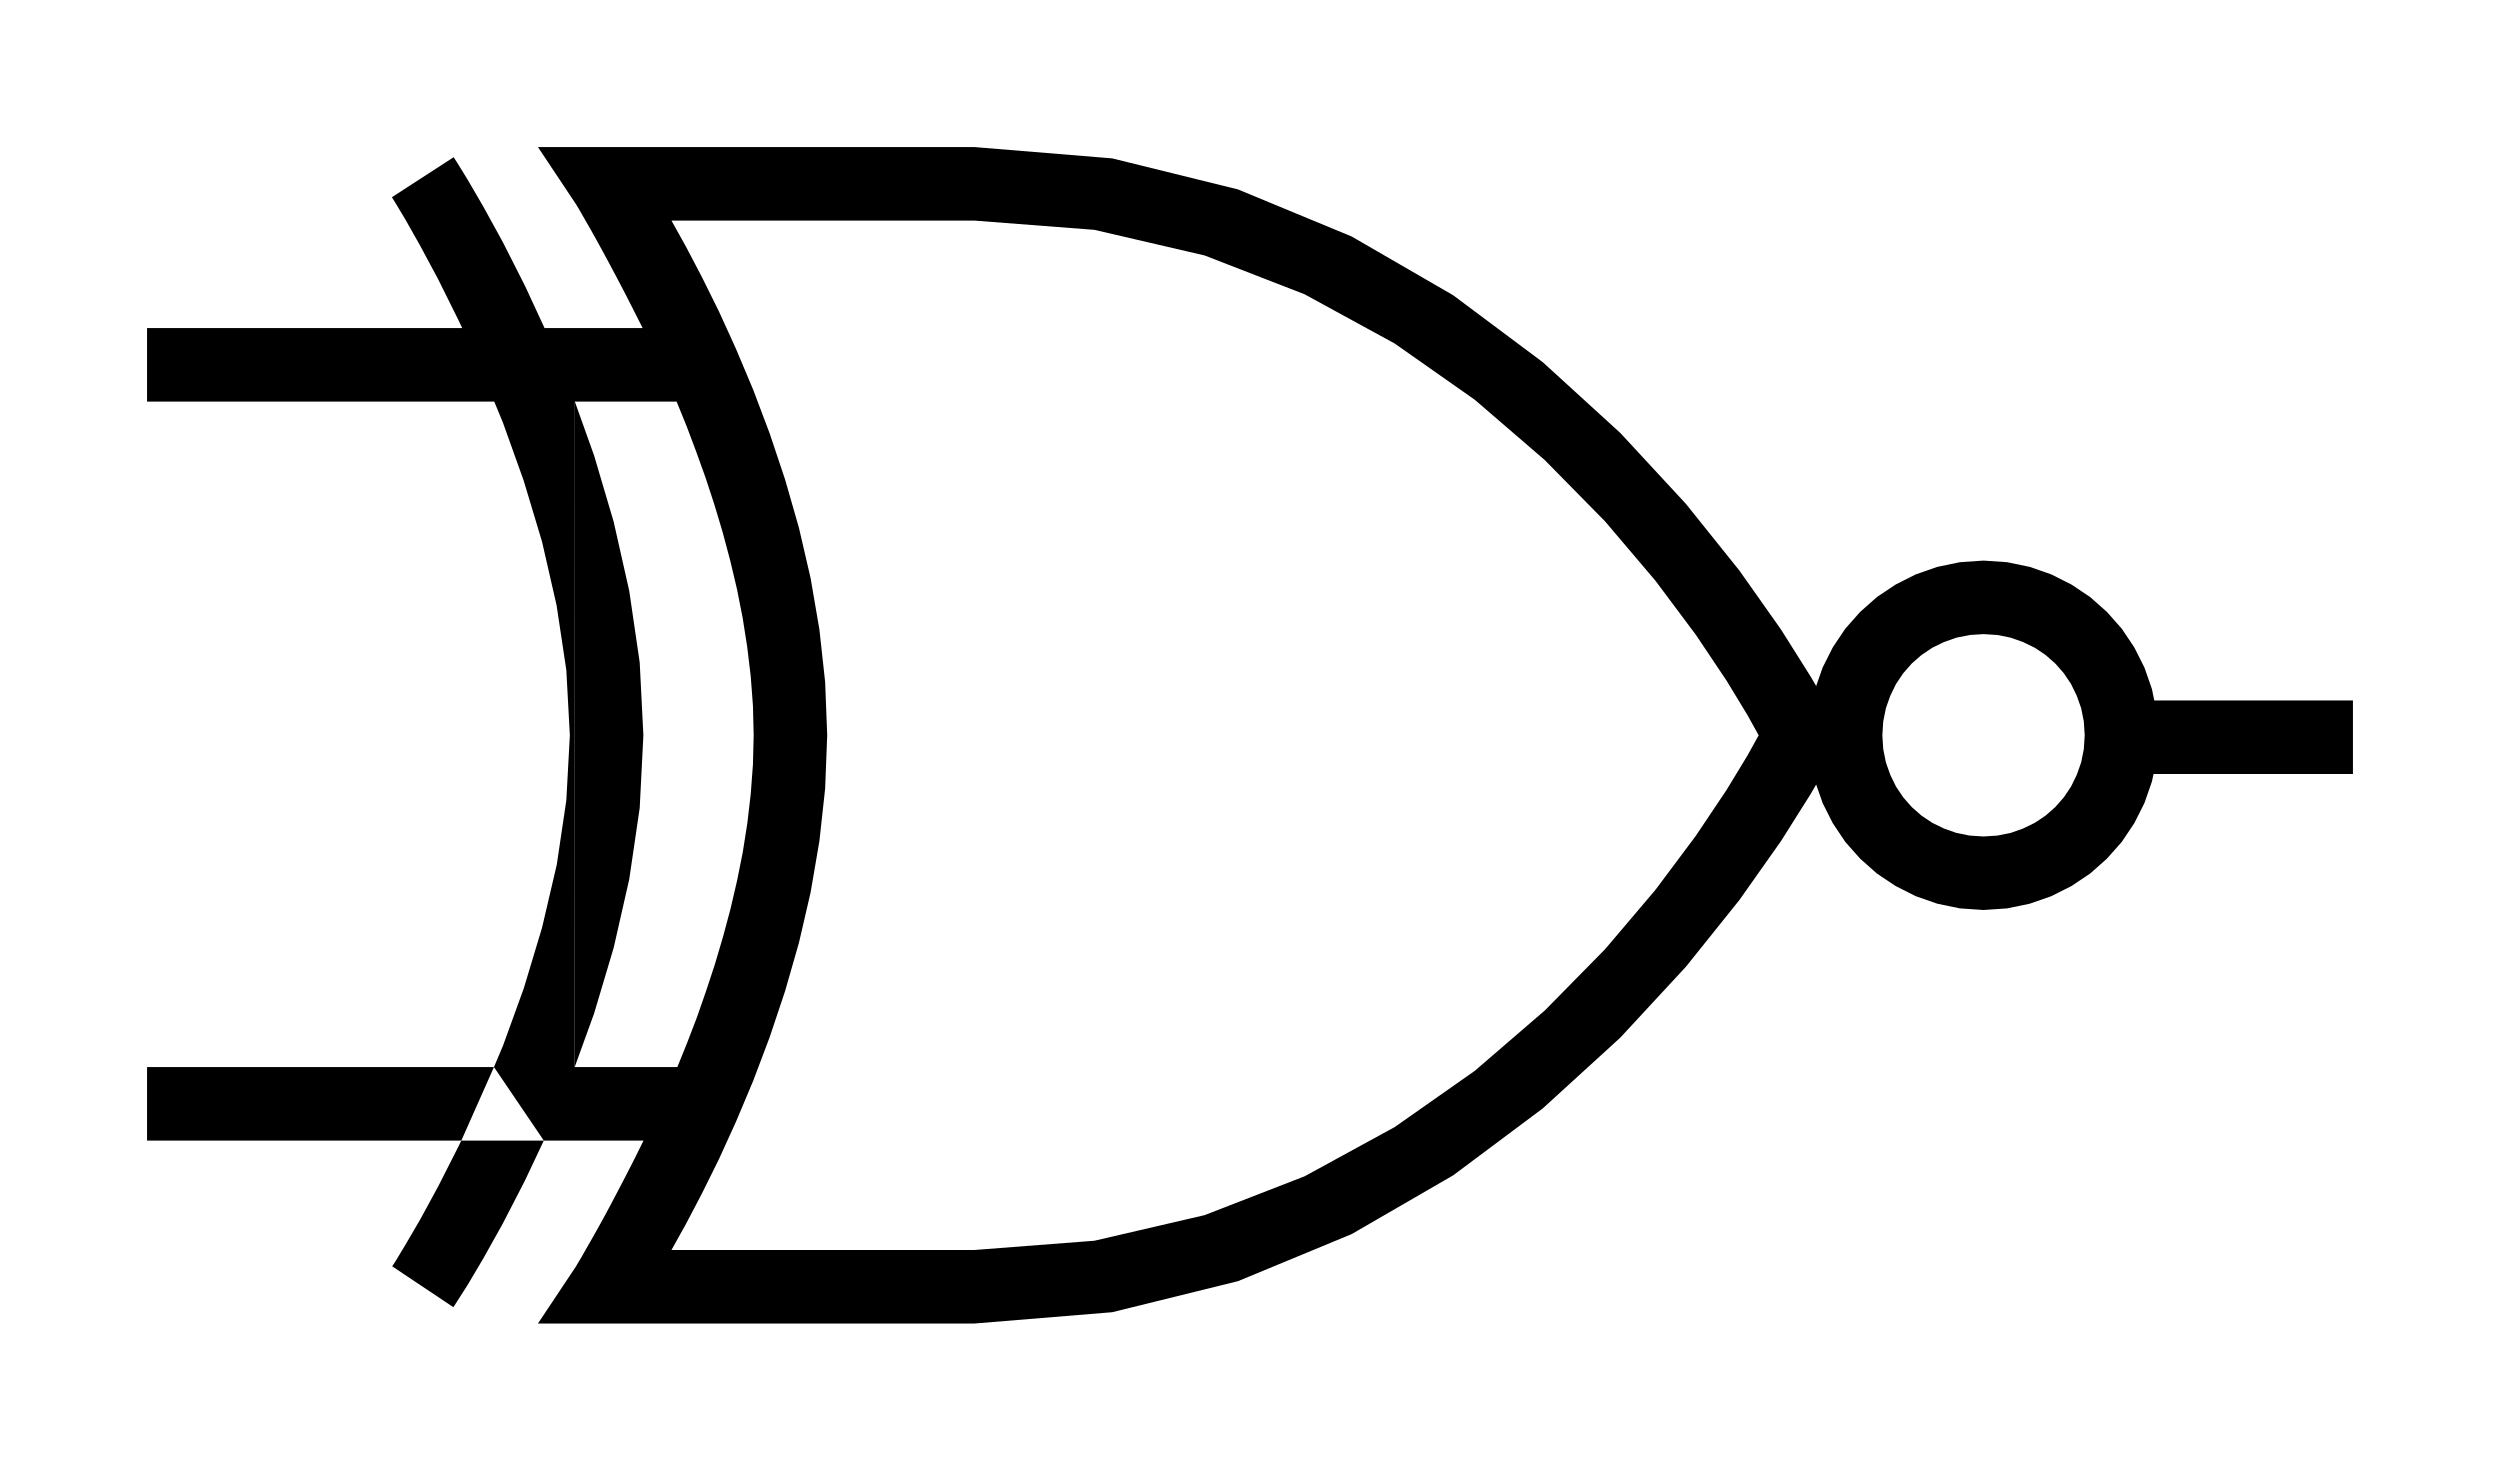
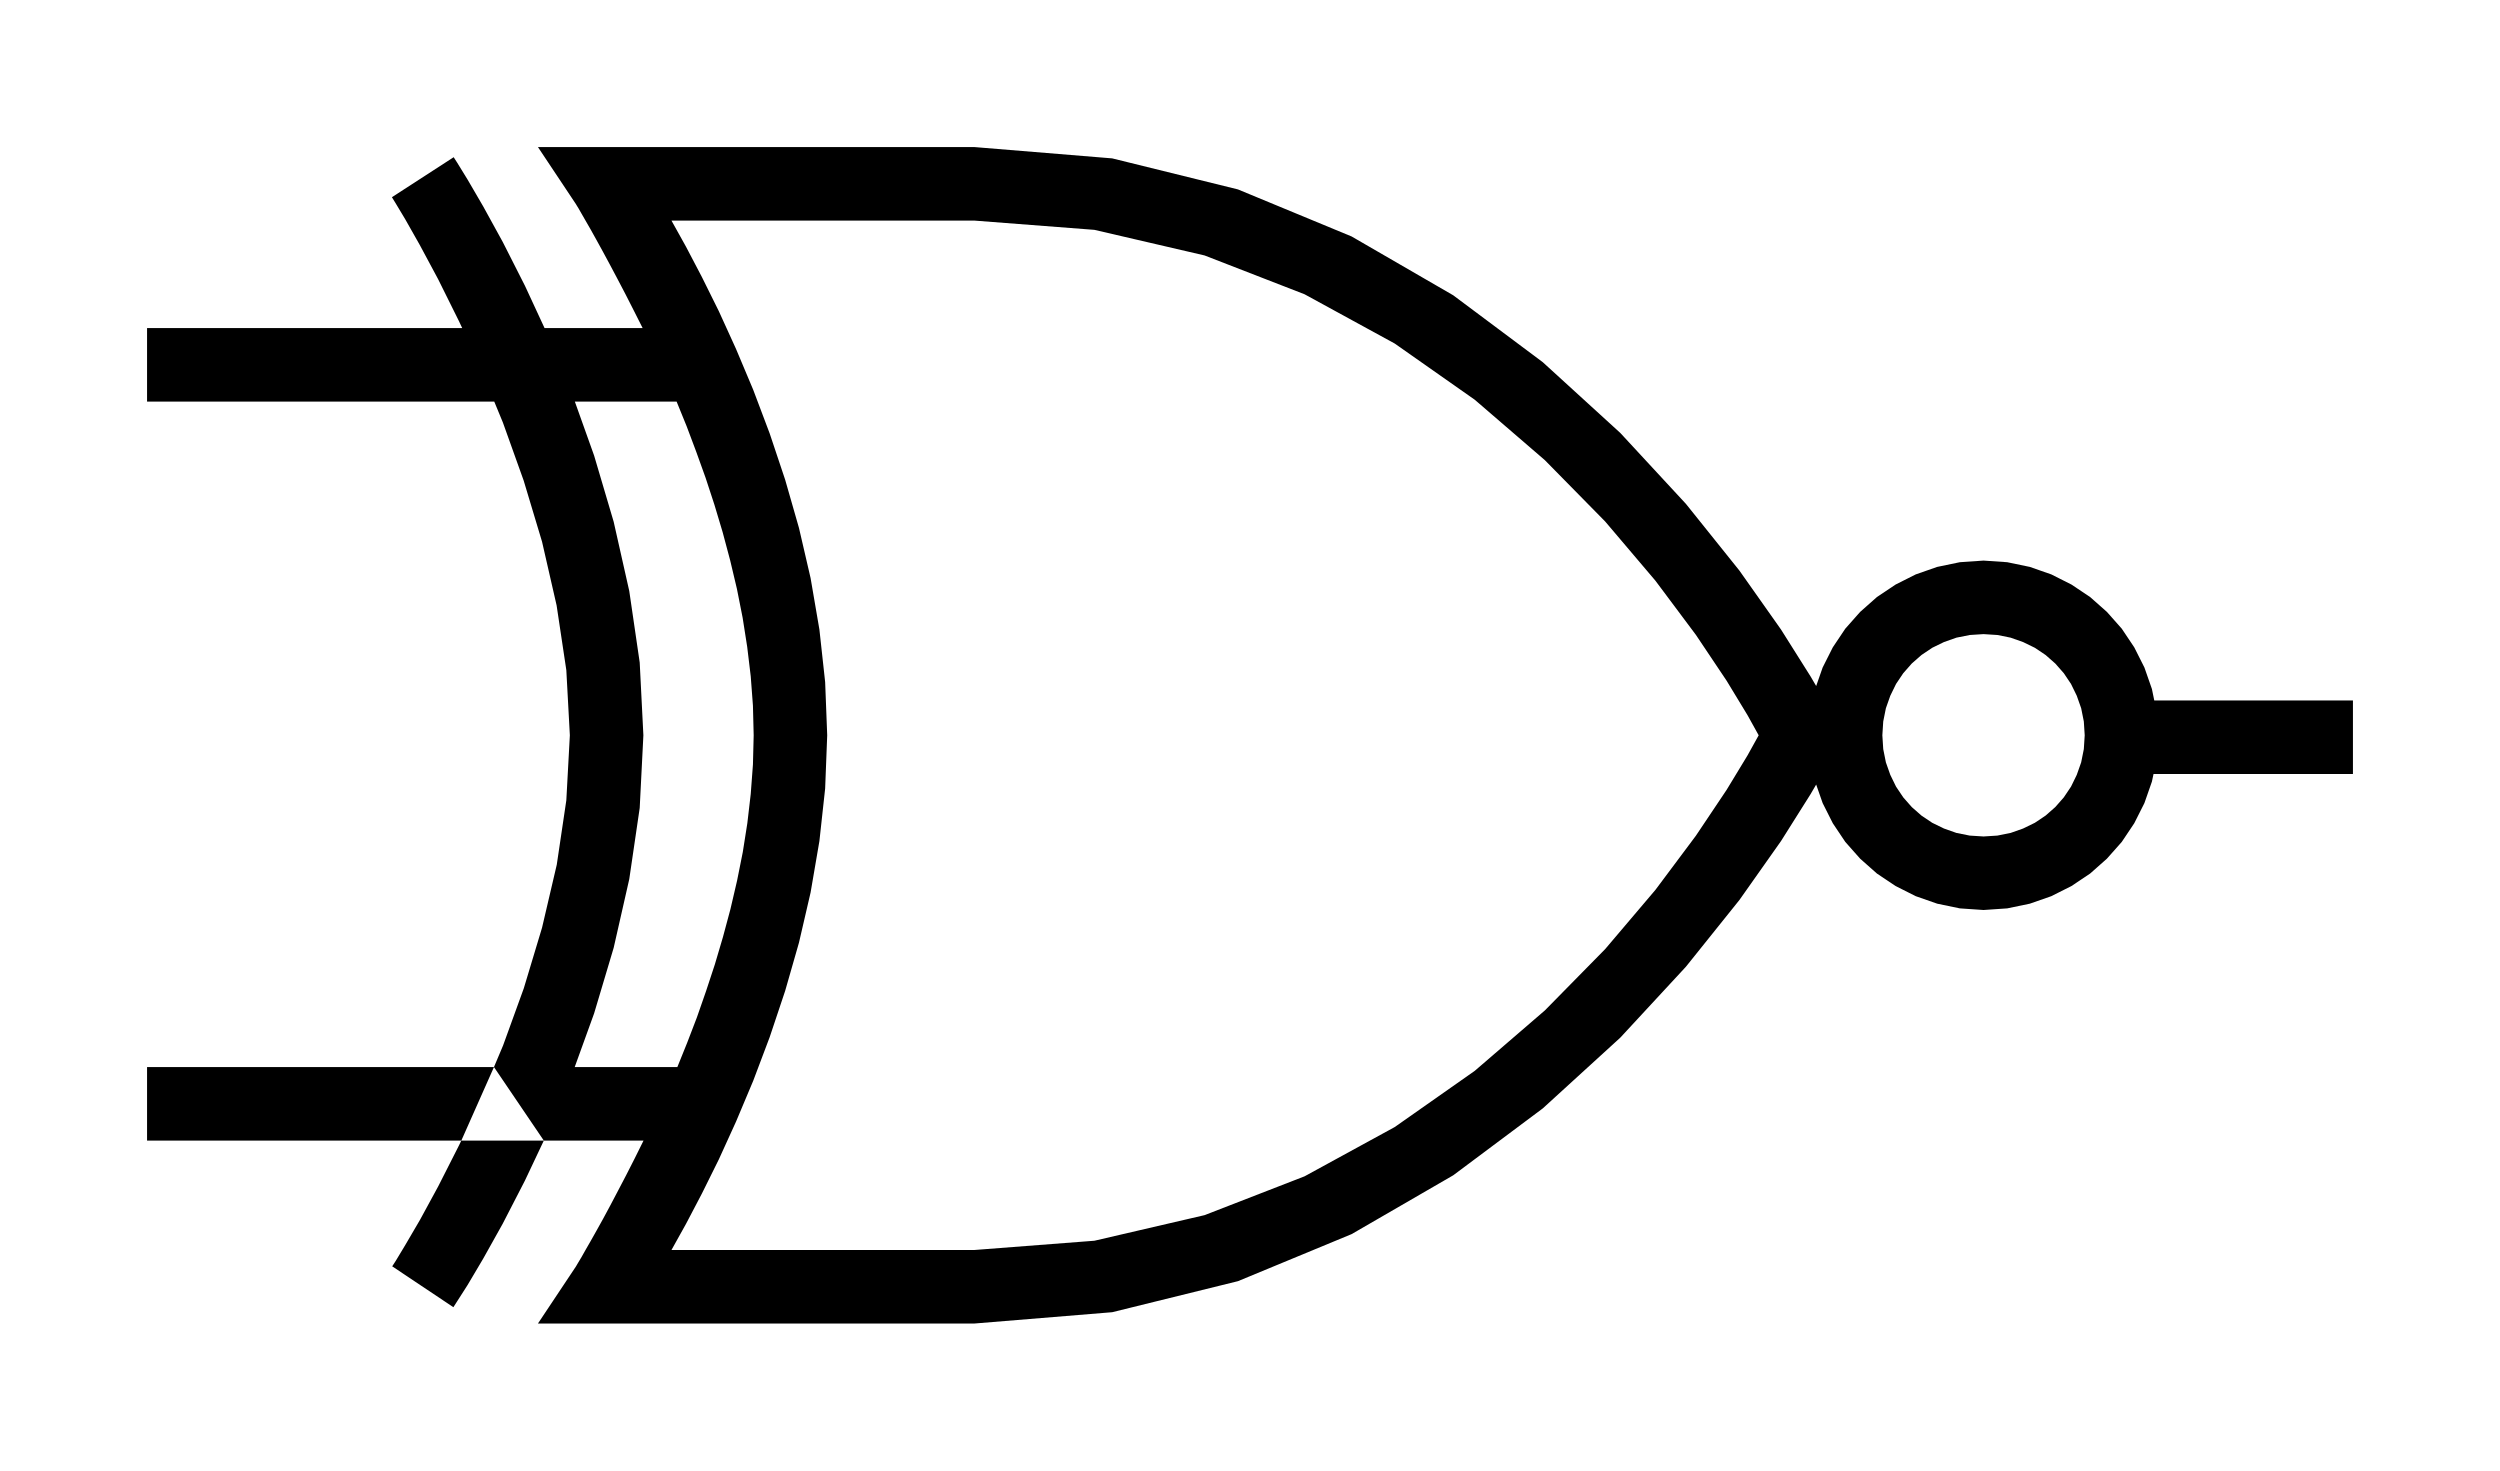
<svg xmlns="http://www.w3.org/2000/svg" version="1.1" viewBox="-8.5 -5 17 10" fill="black" stroke="none">
-   <path fill-rule="evenodd" d="M -4.802 2.756 L -4.124 2.756 L -4.184 2.877 L -4.242 2.991 L -4.298 3.098 L -4.35 3.197 L -4.399 3.288 L -4.444 3.369 L -4.484 3.44 L -4.518 3.499 L -4.545 3.547 L -4.566 3.582 L -4.579 3.604 L -4.583 3.611 L -4.842 4 L -1.875 4 L -0.937 3.923 L -0.082 3.712 L 0.691 3.392 L 1.382 2.992 L 1.991 2.537 L 2.518 2.056 L 2.964 1.574 L 3.328 1.12 L 3.611 0.719 L 3.812 0.4 L 3.85 0.335 L 3.894 0.461 L 3.963 0.598 L 4.048 0.725 L 4.149 0.839 L 4.263 0.94 L 4.39 1.025 L 4.527 1.094 L 4.673 1.145 L 4.827 1.177 L 4.988 1.188 L 5.149 1.177 L 5.303 1.145 L 5.449 1.094 L 5.586 1.025 L 5.713 0.94 L 5.827 0.839 L 5.928 0.725 L 6.013 0.598 L 6.082 0.461 L 6.133 0.315 L 6.144 0.263 L 7.5 0.263 L 7.5 -0.237 L 6.149 -0.237 L 6.133 -0.315 L 6.082 -0.461 L 6.013 -0.598 L 5.928 -0.725 L 5.827 -0.839 L 5.713 -0.94 L 5.586 -1.025 L 5.449 -1.094 L 5.303 -1.145 L 5.149 -1.177 L 4.988 -1.188 L 4.827 -1.177 L 4.673 -1.145 L 4.527 -1.094 L 4.39 -1.025 L 4.263 -0.94 L 4.149 -0.839 L 4.048 -0.725 L 3.963 -0.598 L 3.894 -0.461 L 3.85 -0.335 L 3.812 -0.4 L 3.611 -0.719 L 3.328 -1.12 L 2.964 -1.574 L 2.518 -2.056 L 1.991 -2.537 L 1.382 -2.992 L 0.691 -3.392 L -0.082 -3.712 L -0.937 -3.923 L -1.875 -4 L -4.842 -4 L -4.583 -3.611 L -4.579 -3.604 L -4.566 -3.583 L -4.546 -3.548 L -4.519 -3.501 L -4.485 -3.442 L -4.446 -3.372 L -4.402 -3.292 L -4.354 -3.203 L -4.302 -3.105 L -4.247 -3 L -4.19 -2.888 L -4.13 -2.769 L -4.797 -2.769 L -4.93 -3.056 L -5.081 -3.354 L -5.214 -3.596 L -5.32 -3.778 L -5.39 -3.892 L -5.415 -3.931 L -5.835 -3.659 L -5.811 -3.62 L -5.745 -3.51 L -5.646 -3.335 L -5.521 -3.102 L -5.38 -2.818 L -5.357 -2.769 L -7.5 -2.769 L -7.5 -2.269 L -5.139 -2.269 L -5.08 -2.126 L -4.939 -1.732 L -4.814 -1.316 L -4.715 -0.883 L -4.649 -0.443 L -4.625 0 L -4.649 0.442 L -4.714 0.88 L -4.814 1.308 L -4.938 1.72 L -5.079 2.109 L -5.141 2.256 M -4.591 -2.269 L -3.899 -2.269 L -3.831 -2.102 L -3.766 -1.929 L -3.702 -1.751 L -3.642 -1.568 L -3.586 -1.381 L -3.535 -1.19 L -3.489 -0.996 L -3.45 -0.799 L -3.419 -0.601 L -3.395 -0.401 L -3.38 -0.201 L -3.375 0 L -3.38 0.199 L -3.395 0.399 L -3.418 0.597 L -3.449 0.794 L -3.488 0.989 L -3.533 1.182 L -3.584 1.372 L -3.639 1.558 L -3.699 1.74 L -3.761 1.918 L -3.827 2.09 L -3.894 2.256 L -4.592 2.256 M -5.363 2.756 L -5.379 2.789 L -5.52 3.067 L -5.644 3.295 L -5.744 3.466 L -5.809 3.574 L -5.833 3.611 L -5.417 3.889 L -5.392 3.85 L -5.321 3.739 L -5.215 3.56 L -5.082 3.322 L -4.931 3.029 L -4.802 2.756 M 4.988 -0.688 L 5.082 -0.682 L 5.172 -0.664 L 5.257 -0.634 L 5.337 -0.595 L 5.41 -0.546 L 5.476 -0.488 L 5.534 -0.422 L 5.583 -0.349 L 5.622 -0.269 L 5.652 -0.184 L 5.67 -0.094 L 5.676 0 L 5.67 0.094 L 5.652 0.184 L 5.622 0.269 L 5.583 0.349 L 5.534 0.422 L 5.476 0.488 L 5.41 0.546 L 5.337 0.595 L 5.257 0.634 L 5.172 0.664 L 5.082 0.682 L 4.988 0.688 L 4.894 0.682 L 4.804 0.664 L 4.719 0.634 L 4.639 0.595 L 4.566 0.546 L 4.5 0.488 L 4.442 0.422 L 4.393 0.349 L 4.354 0.269 L 4.324 0.184 L 4.306 0.094 L 4.3 0 L 4.306 -0.094 L 4.324 -0.184 L 4.354 -0.269 L 4.393 -0.349 L 4.442 -0.422 L 4.5 -0.488 L 4.566 -0.546 L 4.639 -0.595 L 4.719 -0.634 L 4.804 -0.664 L 4.894 -0.682 L 4.988 -0.688 Z M -3.934 -3.5 L -1.875 -3.5 L -1.058 -3.437 L -0.309 -3.263 L 0.371 -2.999 L 0.984 -2.664 L 1.528 -2.282 L 2.005 -1.871 L 2.415 -1.454 L 2.757 -1.051 L 3.032 -0.683 L 3.241 -0.371 L 3.383 -0.137 L 3.459 0 L 3.383 0.137 L 3.241 0.371 L 3.032 0.683 L 2.757 1.051 L 2.415 1.454 L 2.005 1.871 L 1.528 2.282 L 0.984 2.664 L 0.371 2.999 L -0.309 3.263 L -1.058 3.437 L -1.875 3.5 L -3.934 3.5 L -3.835 3.322 L -3.727 3.116 L -3.612 2.884 L -3.495 2.627 L -3.378 2.349 L -3.266 2.052 L -3.161 1.738 L -3.067 1.41 L -2.988 1.069 L -2.928 0.719 L -2.889 0.362 L -2.875 0 L -2.889 -0.362 L -2.928 -0.719 L -2.988 -1.069 L -3.067 -1.41 L -3.161 -1.738 L -3.266 -2.052 L -3.378 -2.349 L -3.495 -2.627 L -3.612 -2.884 L -3.727 -3.116 L -3.835 -3.322 L -3.934 -3.5 Z" />
-   <path d="M -4.592 2.256 L -4.46 1.891 L -4.327 1.445 L -4.221 0.978 L -4.15 0.494 L -4.125 0 L -4.15 -0.495 L -4.221 -0.981 L -4.327 -1.452 L -4.46 -1.902 L -4.591 -2.269" />
-   <path d="M -5.141 2.256 L -7.5 2.256 L -7.5 2.756 L -5.363 2.756" />
+   <path fill-rule="evenodd" d="M -4.802 2.756 L -4.124 2.756 L -4.184 2.877 L -4.242 2.991 L -4.298 3.098 L -4.35 3.197 L -4.399 3.288 L -4.444 3.369 L -4.484 3.44 L -4.518 3.499 L -4.545 3.547 L -4.566 3.582 L -4.579 3.604 L -4.583 3.611 L -4.842 4 L -1.875 4 L -0.937 3.923 L -0.082 3.712 L 0.691 3.392 L 1.382 2.992 L 1.991 2.537 L 2.518 2.056 L 2.964 1.574 L 3.328 1.12 L 3.611 0.719 L 3.812 0.4 L 3.85 0.335 L 3.894 0.461 L 3.963 0.598 L 4.048 0.725 L 4.149 0.839 L 4.263 0.94 L 4.39 1.025 L 4.527 1.094 L 4.673 1.145 L 4.827 1.177 L 4.988 1.188 L 5.149 1.177 L 5.303 1.145 L 5.449 1.094 L 5.586 1.025 L 5.713 0.94 L 5.827 0.839 L 5.928 0.725 L 6.013 0.598 L 6.082 0.461 L 6.133 0.315 L 6.144 0.263 L 7.5 0.263 L 7.5 -0.237 L 6.149 -0.237 L 6.133 -0.315 L 6.082 -0.461 L 6.013 -0.598 L 5.928 -0.725 L 5.827 -0.839 L 5.713 -0.94 L 5.586 -1.025 L 5.449 -1.094 L 5.303 -1.145 L 5.149 -1.177 L 4.988 -1.188 L 4.827 -1.177 L 4.673 -1.145 L 4.527 -1.094 L 4.39 -1.025 L 4.263 -0.94 L 4.149 -0.839 L 4.048 -0.725 L 3.963 -0.598 L 3.894 -0.461 L 3.85 -0.335 L 3.812 -0.4 L 3.611 -0.719 L 3.328 -1.12 L 2.964 -1.574 L 2.518 -2.056 L 1.991 -2.537 L 1.382 -2.992 L 0.691 -3.392 L -0.082 -3.712 L -0.937 -3.923 L -1.875 -4 L -4.842 -4 L -4.583 -3.611 L -4.579 -3.604 L -4.566 -3.583 L -4.546 -3.548 L -4.519 -3.501 L -4.485 -3.442 L -4.446 -3.372 L -4.402 -3.292 L -4.354 -3.203 L -4.302 -3.105 L -4.247 -3 L -4.19 -2.888 L -4.13 -2.769 L -4.797 -2.769 L -4.93 -3.056 L -5.081 -3.354 L -5.214 -3.596 L -5.32 -3.778 L -5.39 -3.892 L -5.415 -3.931 L -5.835 -3.659 L -5.811 -3.62 L -5.745 -3.51 L -5.646 -3.335 L -5.521 -3.102 L -5.38 -2.818 L -5.357 -2.769 L -7.5 -2.769 L -7.5 -2.269 L -5.139 -2.269 L -5.08 -2.126 L -4.939 -1.732 L -4.814 -1.316 L -4.715 -0.883 L -4.649 -0.443 L -4.625 0 L -4.649 0.442 L -4.714 0.88 L -4.814 1.308 L -4.938 1.72 L -5.079 2.109 L -5.141 2.256 M -4.591 -2.269 L -3.899 -2.269 L -3.831 -2.102 L -3.766 -1.929 L -3.702 -1.751 L -3.642 -1.568 L -3.586 -1.381 L -3.535 -1.19 L -3.489 -0.996 L -3.45 -0.799 L -3.419 -0.601 L -3.395 -0.401 L -3.38 -0.201 L -3.375 0 L -3.38 0.199 L -3.395 0.399 L -3.418 0.597 L -3.449 0.794 L -3.488 0.989 L -3.533 1.182 L -3.584 1.372 L -3.639 1.558 L -3.699 1.74 L -3.761 1.918 L -3.827 2.09 L -3.894 2.256 L -4.592 2.256 M -5.363 2.756 L -5.379 2.789 L -5.52 3.067 L -5.644 3.295 L -5.744 3.466 L -5.809 3.574 L -5.833 3.611 L -5.417 3.889 L -5.392 3.85 L -5.321 3.739 L -5.215 3.56 L -5.082 3.322 L -4.931 3.029 L -4.802 2.756 M 4.988 -0.688 L 5.082 -0.682 L 5.172 -0.664 L 5.257 -0.634 L 5.337 -0.595 L 5.41 -0.546 L 5.476 -0.488 L 5.534 -0.422 L 5.583 -0.349 L 5.622 -0.269 L 5.652 -0.184 L 5.67 -0.094 L 5.676 0 L 5.67 0.094 L 5.652 0.184 L 5.622 0.269 L 5.583 0.349 L 5.534 0.422 L 5.476 0.488 L 5.41 0.546 L 5.337 0.595 L 5.257 0.634 L 5.172 0.664 L 5.082 0.682 L 4.988 0.688 L 4.894 0.682 L 4.804 0.664 L 4.719 0.634 L 4.639 0.595 L 4.566 0.546 L 4.5 0.488 L 4.442 0.422 L 4.393 0.349 L 4.354 0.269 L 4.324 0.184 L 4.306 0.094 L 4.3 0 L 4.306 -0.094 L 4.324 -0.184 L 4.354 -0.269 L 4.393 -0.349 L 4.442 -0.422 L 4.5 -0.488 L 4.566 -0.546 L 4.639 -0.595 L 4.719 -0.634 L 4.804 -0.664 L 4.894 -0.682 L 4.988 -0.688 Z M -3.934 -3.5 L -1.875 -3.5 L -1.058 -3.437 L -0.309 -3.263 L 0.371 -2.999 L 0.984 -2.664 L 1.528 -2.282 L 2.005 -1.871 L 2.415 -1.454 L 2.757 -1.051 L 3.032 -0.683 L 3.241 -0.371 L 3.383 -0.137 L 3.459 0 L 3.383 0.137 L 3.241 0.371 L 3.032 0.683 L 2.757 1.051 L 2.415 1.454 L 2.005 1.871 L 1.528 2.282 L 0.984 2.664 L 0.371 2.999 L -0.309 3.263 L -1.058 3.437 L -1.875 3.5 L -3.934 3.5 L -3.835 3.322 L -3.727 3.116 L -3.612 2.884 L -3.495 2.627 L -3.378 2.349 L -3.266 2.052 L -3.161 1.738 L -3.067 1.41 L -2.988 1.069 L -2.928 0.719 L -2.889 0.362 L -2.875 0 L -2.889 -0.362 L -2.928 -0.719 L -2.988 -1.069 L -3.067 -1.41 L -3.161 -1.738 L -3.266 -2.052 L -3.378 -2.349 L -3.495 -2.627 L -3.612 -2.884 L -3.727 -3.116 L -3.835 -3.322 L -3.934 -3.5 Z M -4.592 2.256 L -4.46 1.891 L -4.327 1.445 L -4.221 0.978 L -4.15 0.494 L -4.125 0 L -4.15 -0.495 L -4.221 -0.981 L -4.327 -1.452 L -4.46 -1.902 L -4.591 -2.269 M -5.141 2.256 L -7.5 2.256 L -7.5 2.756 L -5.363 2.756" />
</svg>
